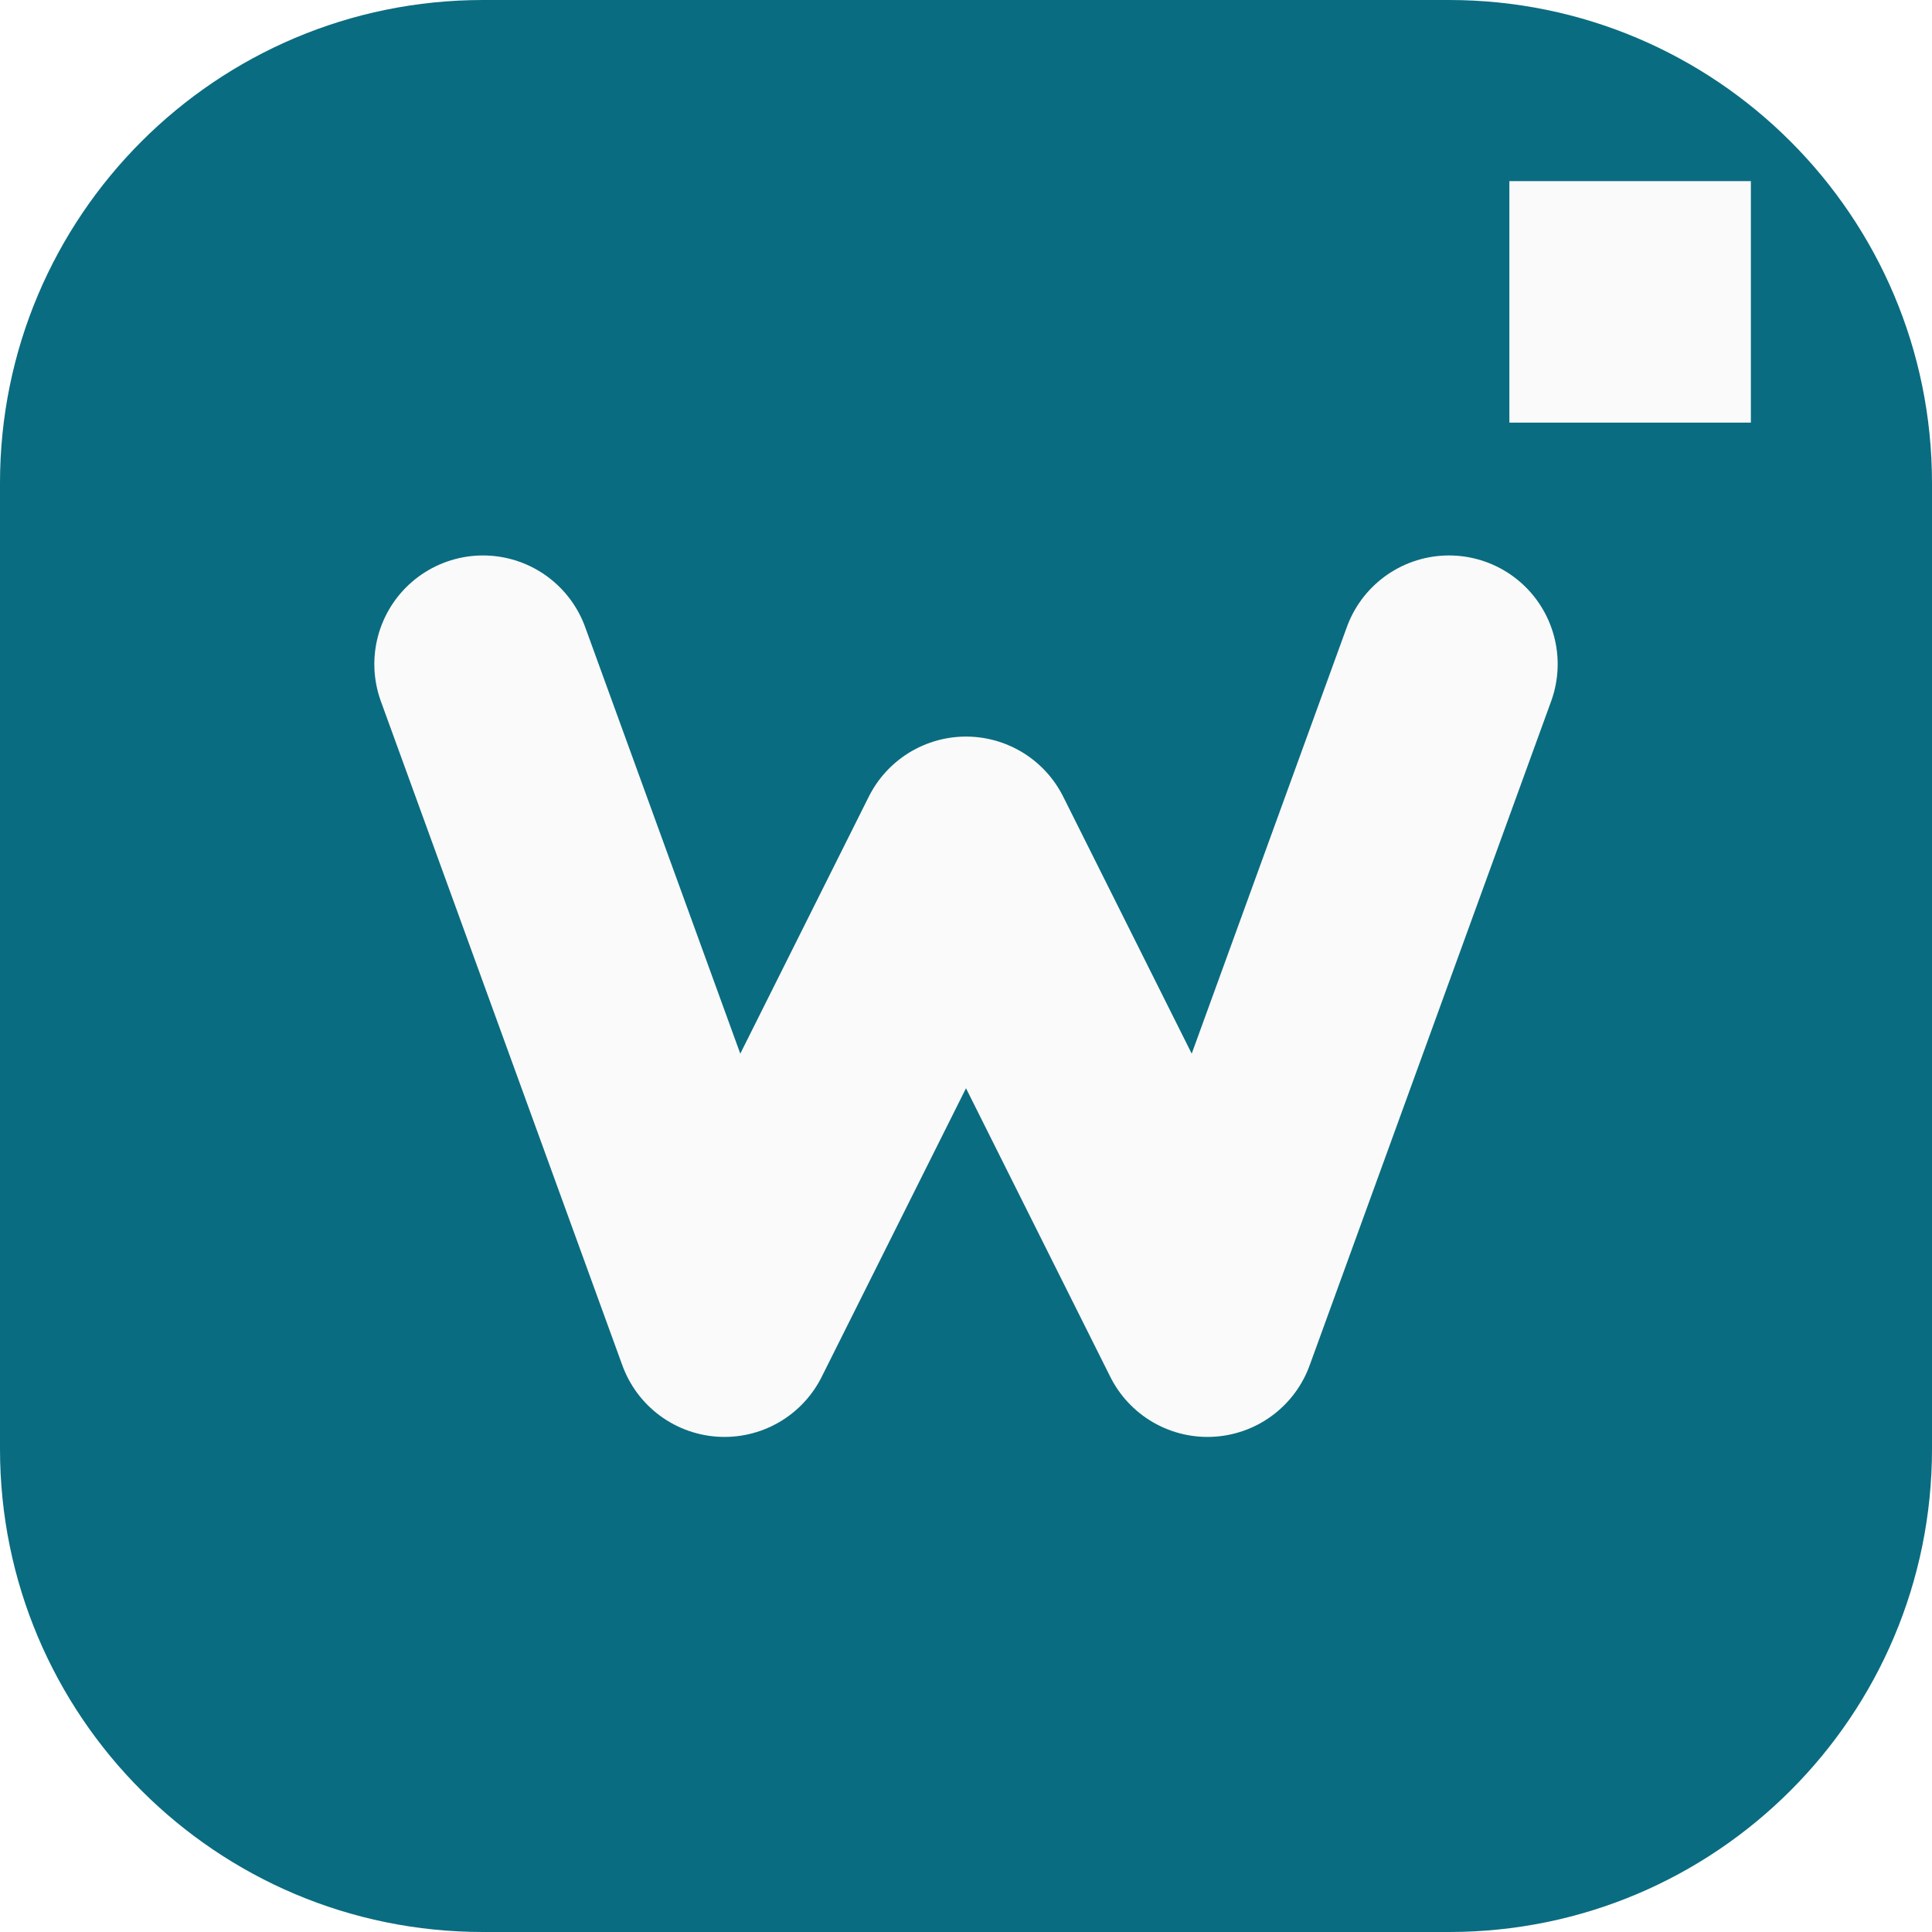
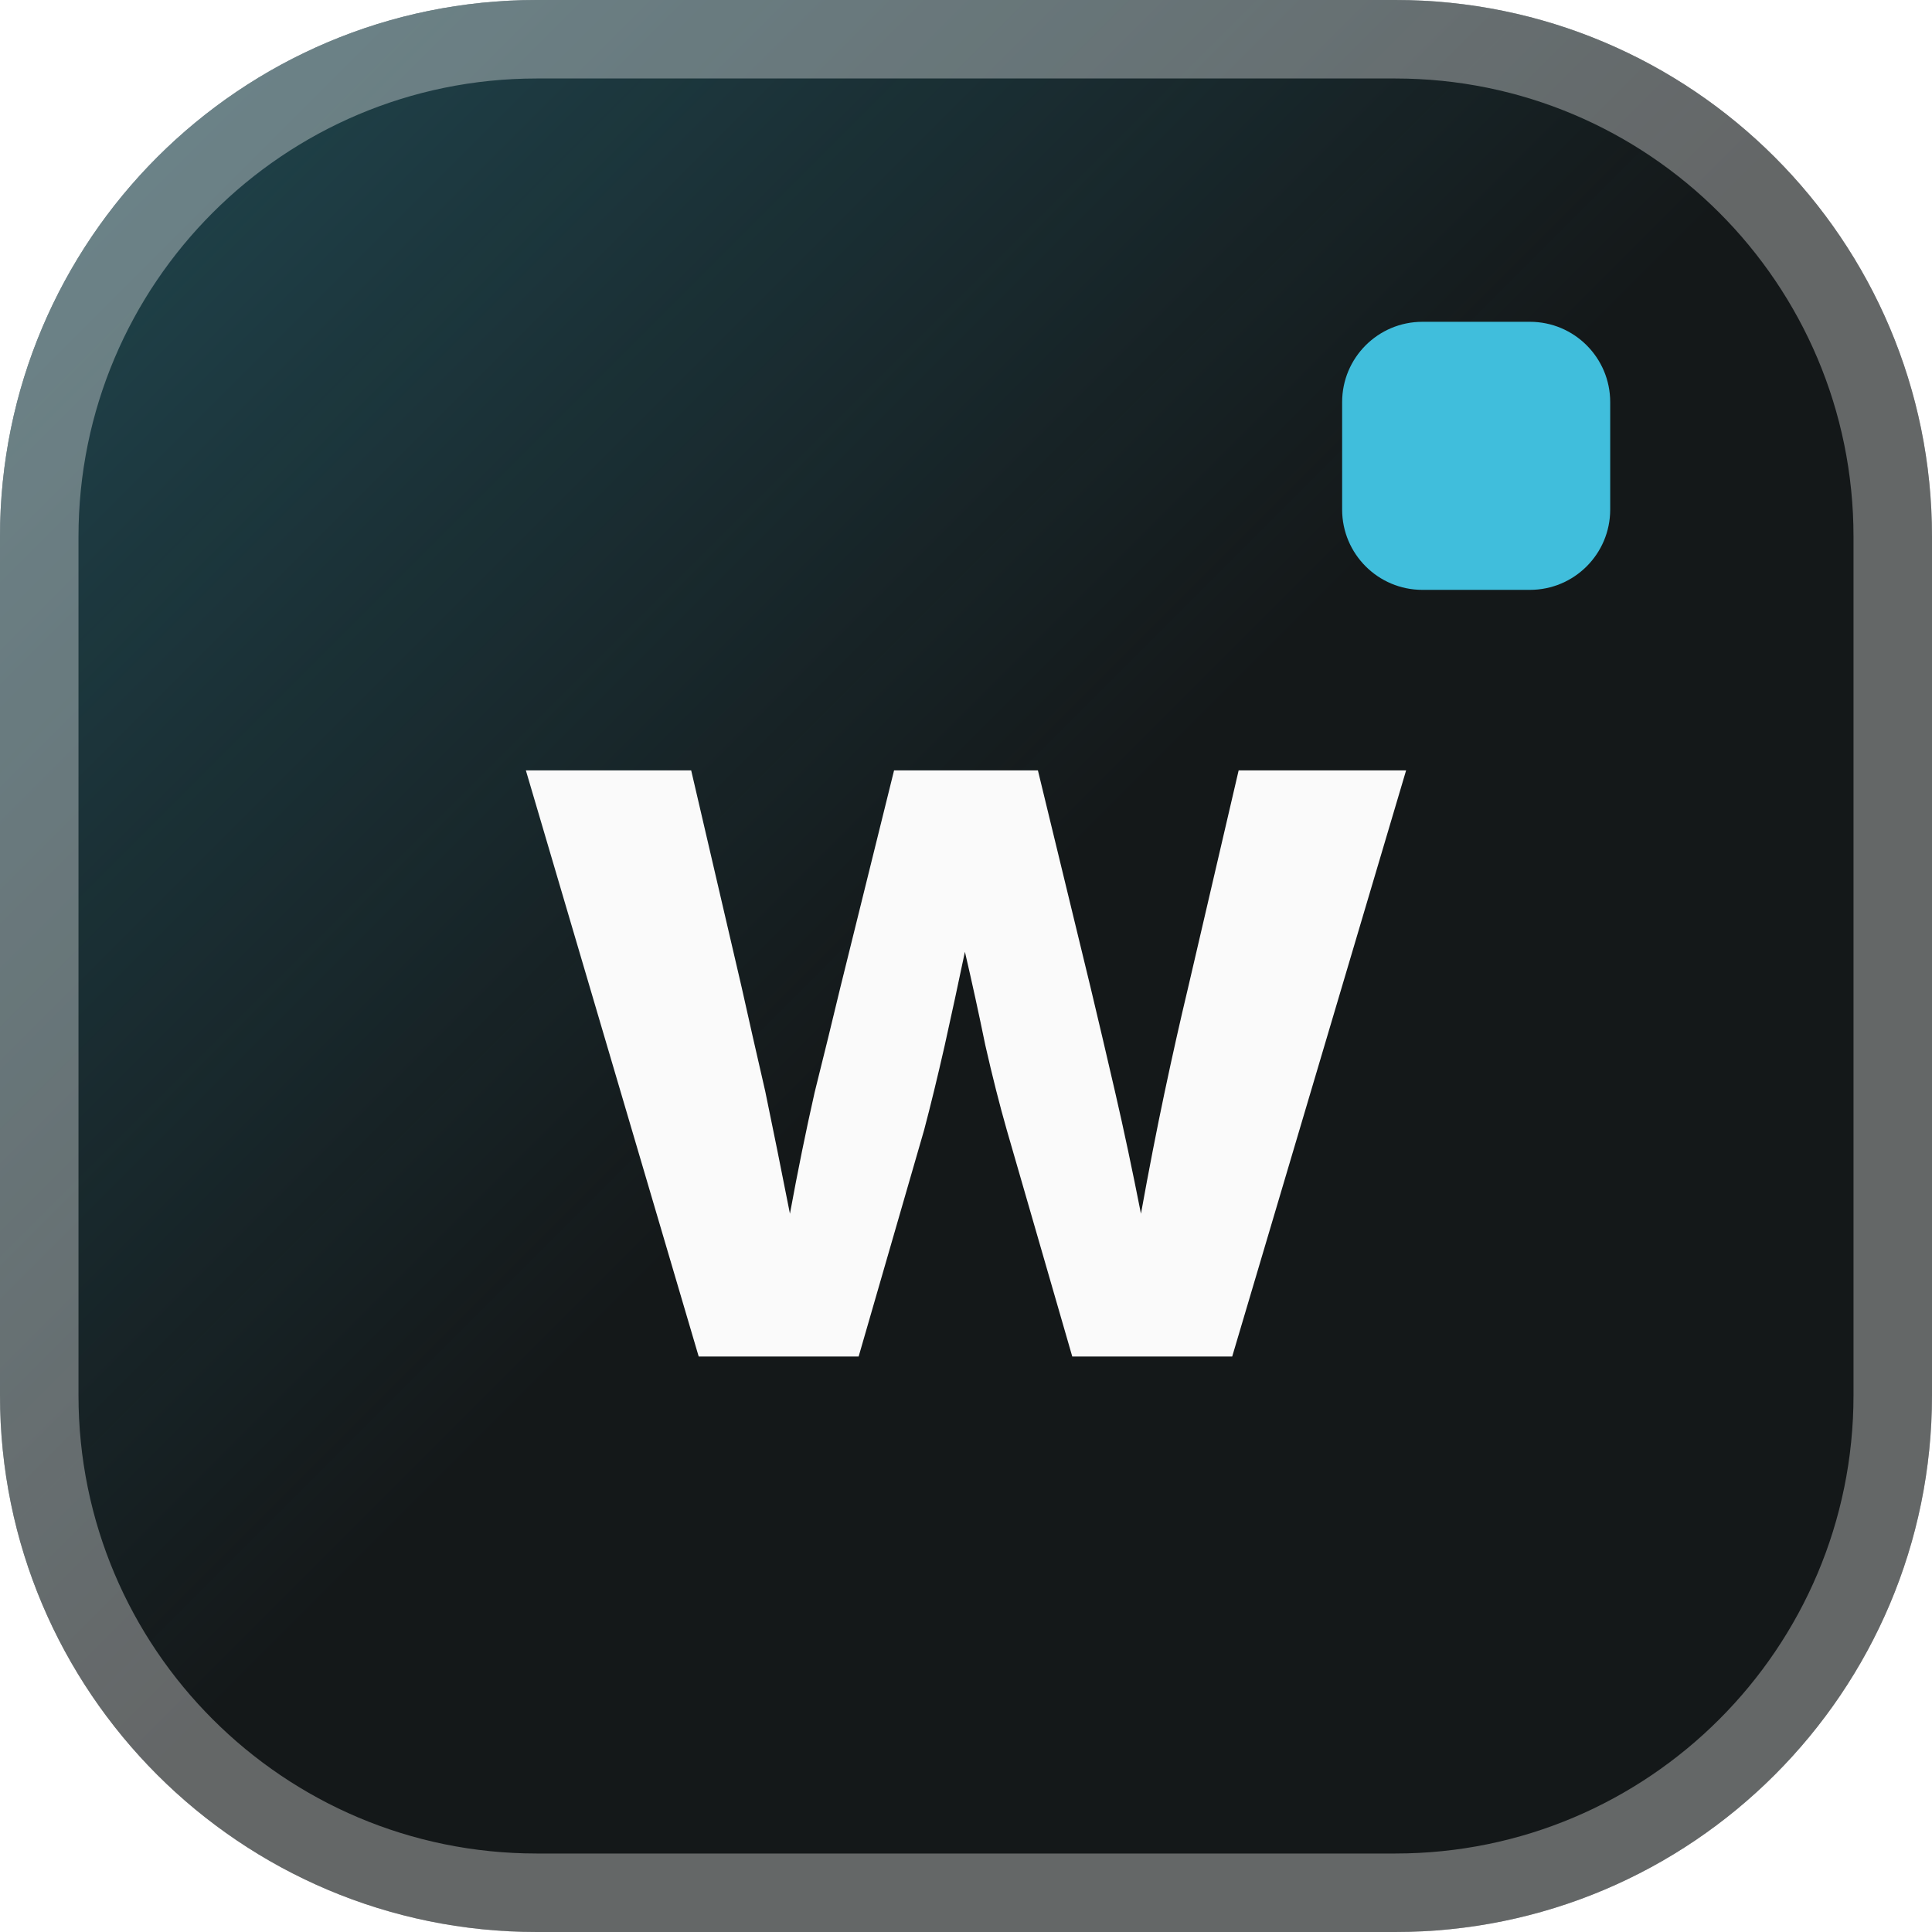
<svg xmlns="http://www.w3.org/2000/svg" viewBox="0 0 32 32" role="img" aria-label="Webiston">
  <style>
-     .badge  { fill: #0a6c80 }    /* --primary           light = --brand-700 */
-     .ink    { fill: #fafafa }    /* --primary-foreground light */
-     .glyph  { stroke: #fafafa }  /* --primary-foreground light */
+     .plate { fill: #141819 }                    /* card            dark */
+     .tint  { stop-color: #40bedc }              /* primary         dark */
+     .edge  { stroke: rgb(255 255 255 / 34%) }   /* border-strong   dark */
+     .glyph { fill: #fafafa }                    /* foreground      dark */
+     .pixel { fill: #40bedc }                    /* primary         dark */

-     @media (prefers-color-scheme: dark) {
-       .badge  { fill: #40bedc }    /* --primary           dark = --brand-400 */
-       .ink    { fill: #171717 }    /* --primary-foreground dark */
-       .glyph  { stroke: #171717 }  /* --primary-foreground dark */
+     @media (prefers-color-scheme: light) {
+       .plate { fill: #f7fbfc }                  /* card            light */
+       .tint  { stop-color: #0a6c80 }            /* primary         light */
+       .edge  { stroke: #899395 }                /* border-strong   light */
+       .glyph { fill: #11191b }                  /* foreground      light */
+       .pixel { fill: #0a6c80 }                  /* primary         light */
    }
  </style>
-   <rect class="badge" width="32" height="32" rx="8" />
-   <path class="glyph" d="M8 11 L12 22 L16 14 L20 22 L24 11" fill="none" stroke-width="3.6" stroke-linecap="round" stroke-linejoin="round" />
-   <rect class="ink" x="25" y="3" width="4" height="4" />
+   <linearGradient id="tint" x1="0" y1="0" x2="1" y2="1">
+     <stop class="tint" offset="0" stop-opacity="0.3" />
+     <stop class="tint" offset="0.5" stop-opacity="0" />
+   </linearGradient>
+   <rect class="plate" width="32" height="32" rx="8.89" />
+   <rect width="32" height="32" rx="8.89" fill="url(#tint)" />
+   <rect class="edge" x="0.65" y="0.65" width="30.7" height="30.7" rx="8.24" fill="none" stroke-width="1.3" />
+   <g class="glyph" transform="translate(8.71 12.76) scale(17.78)">
+     <path d="M0.161 0.546 L0 0 L0.154 0 L0.201 0.202 Q0.211 0.247 0.223 0.299 Q0.234 0.352 0.246 0.413 Q0.257 0.353 0.269 0.3 Q0.282 0.248 0.293 0.202 L0.343 0 L0.477 0 L0.526 0.202 Q0.537 0.248 0.549 0.3 Q0.561 0.352 0.573 0.413 Q0.584 0.352 0.595 0.3 Q0.606 0.248 0.617 0.202 L0.664 0 L0.82 0 L0.658 0.546 L0.509 0.546 L0.448 0.335 Q0.438 0.3 0.428 0.256 Q0.419 0.212 0.409 0.169 Q0.4 0.212 0.39 0.257 Q0.38 0.301 0.371 0.335 L0.31 0.546 L0.161 0.546 Z" />
+   </g>
+   <rect class="pixel" x="22.23" y="5.33" width="4.44" height="4.44" rx="1.33" />
</svg>
